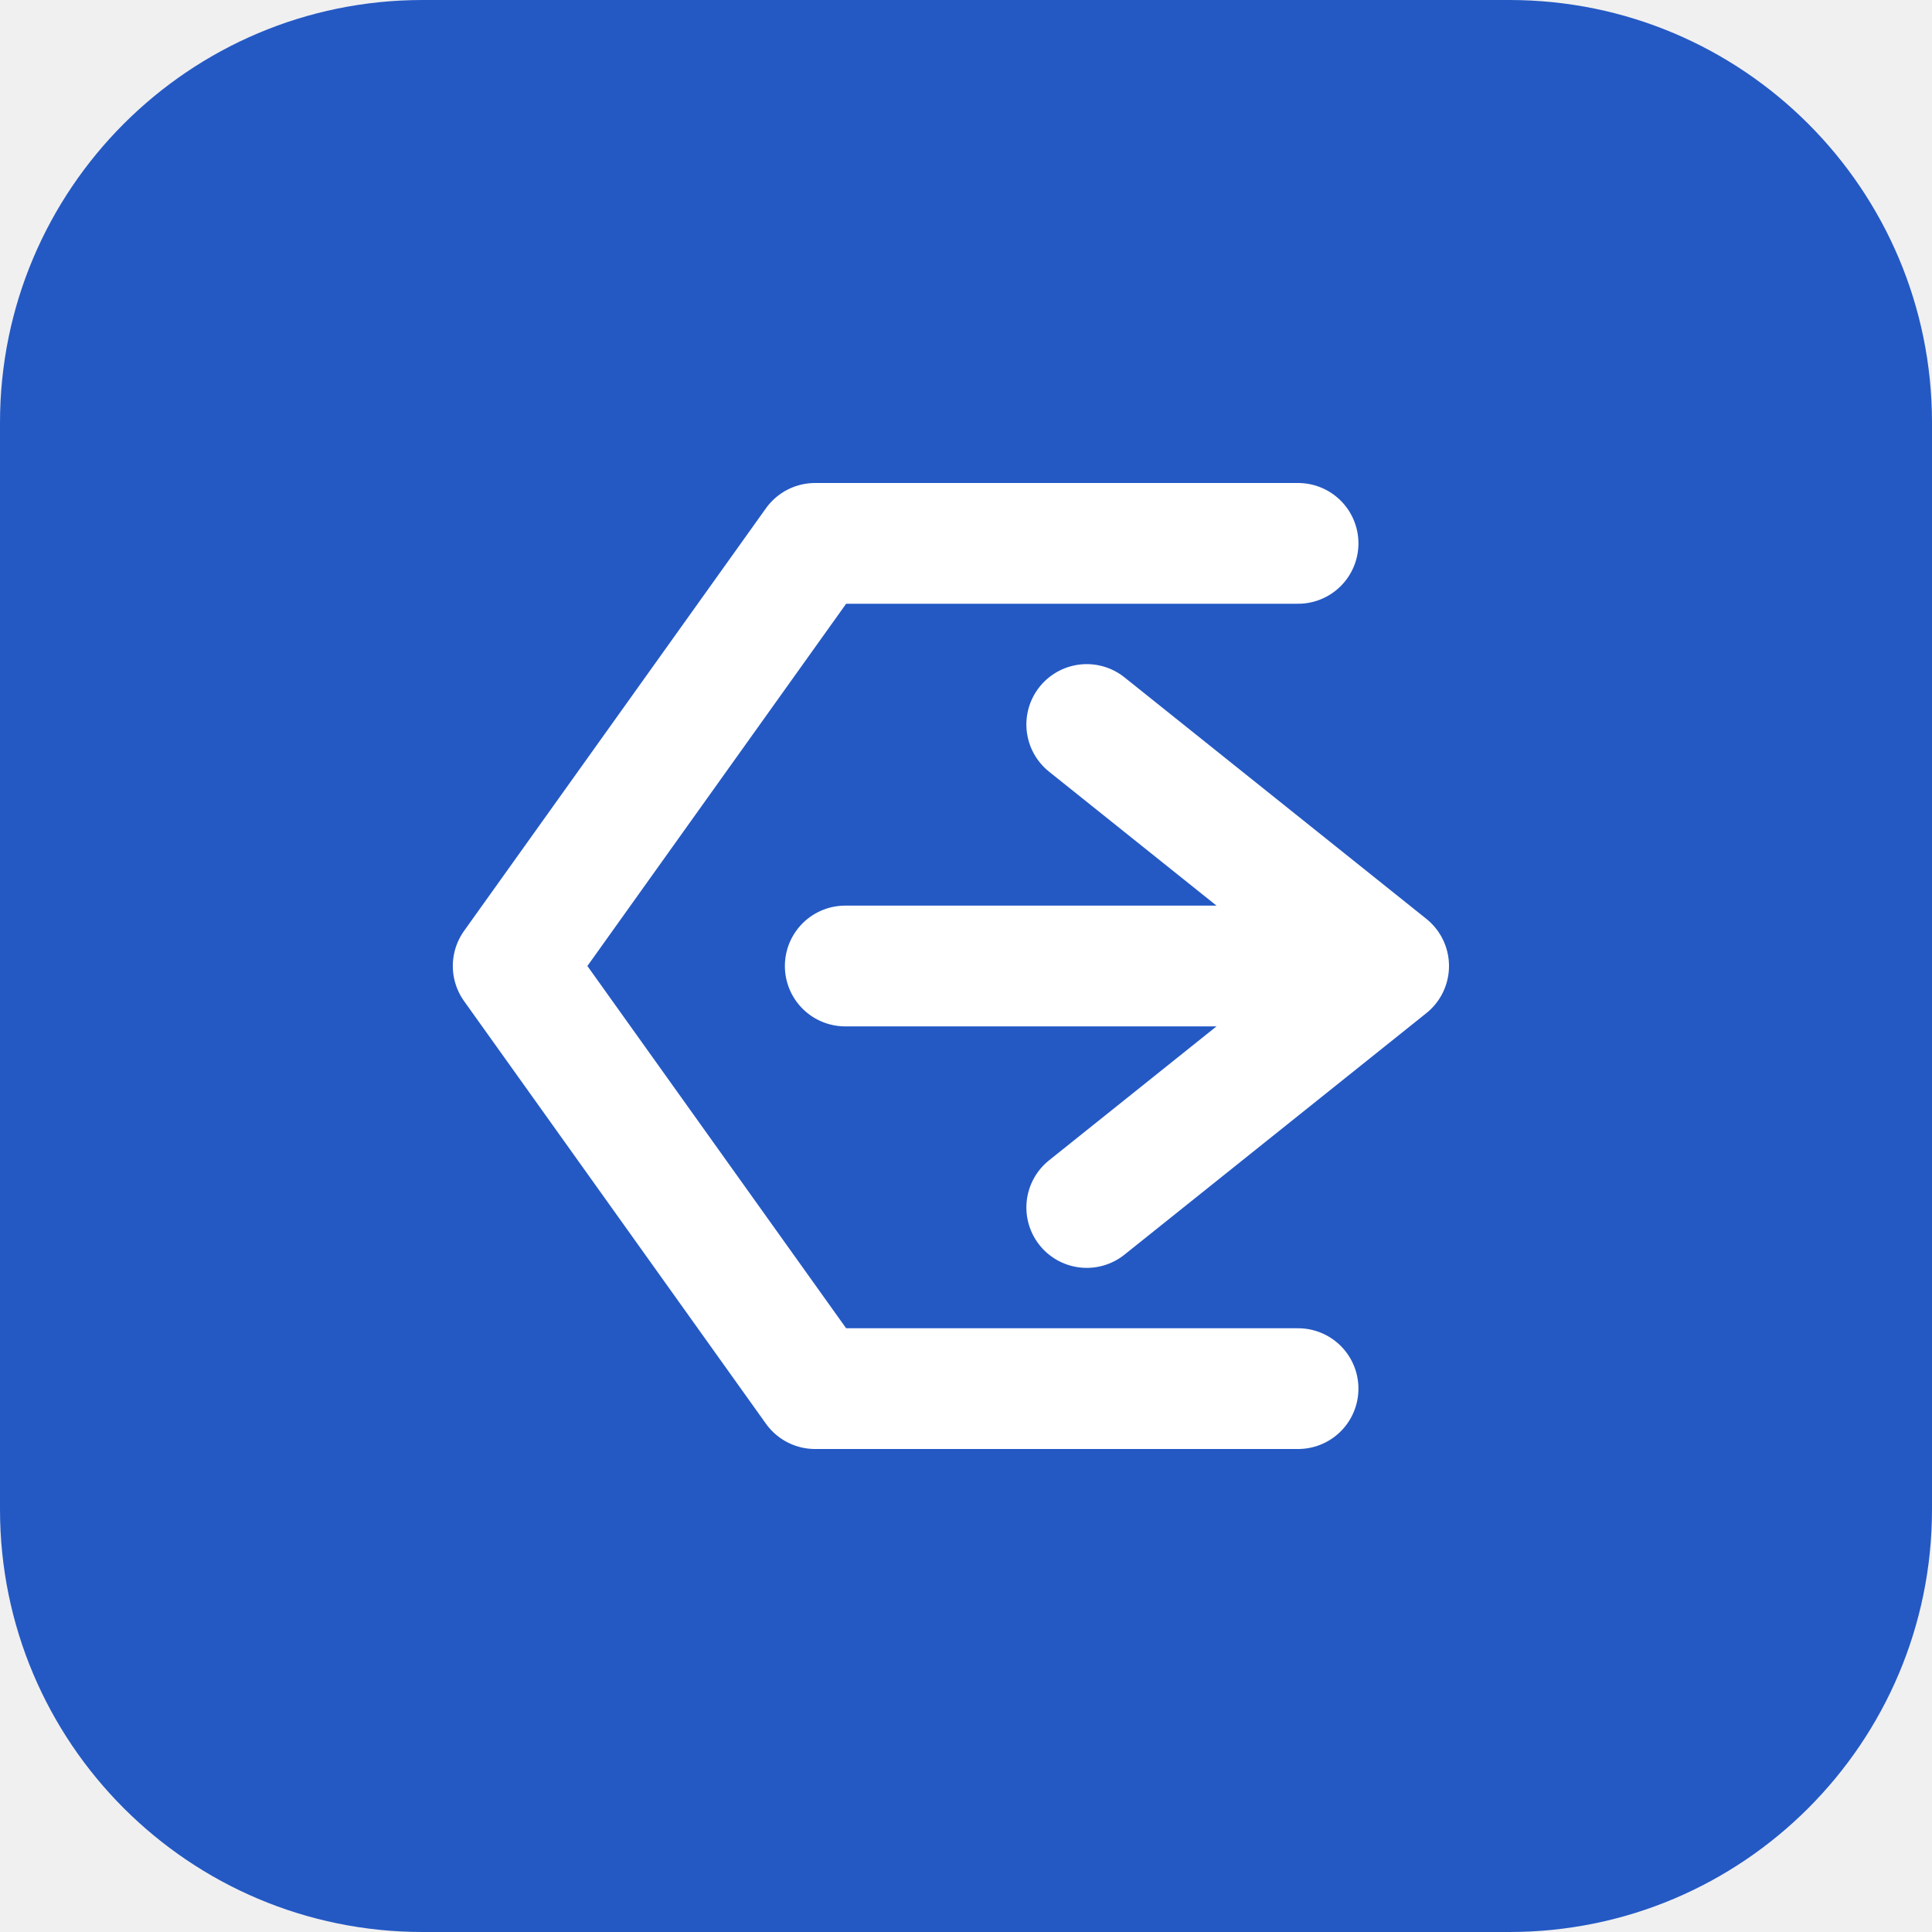
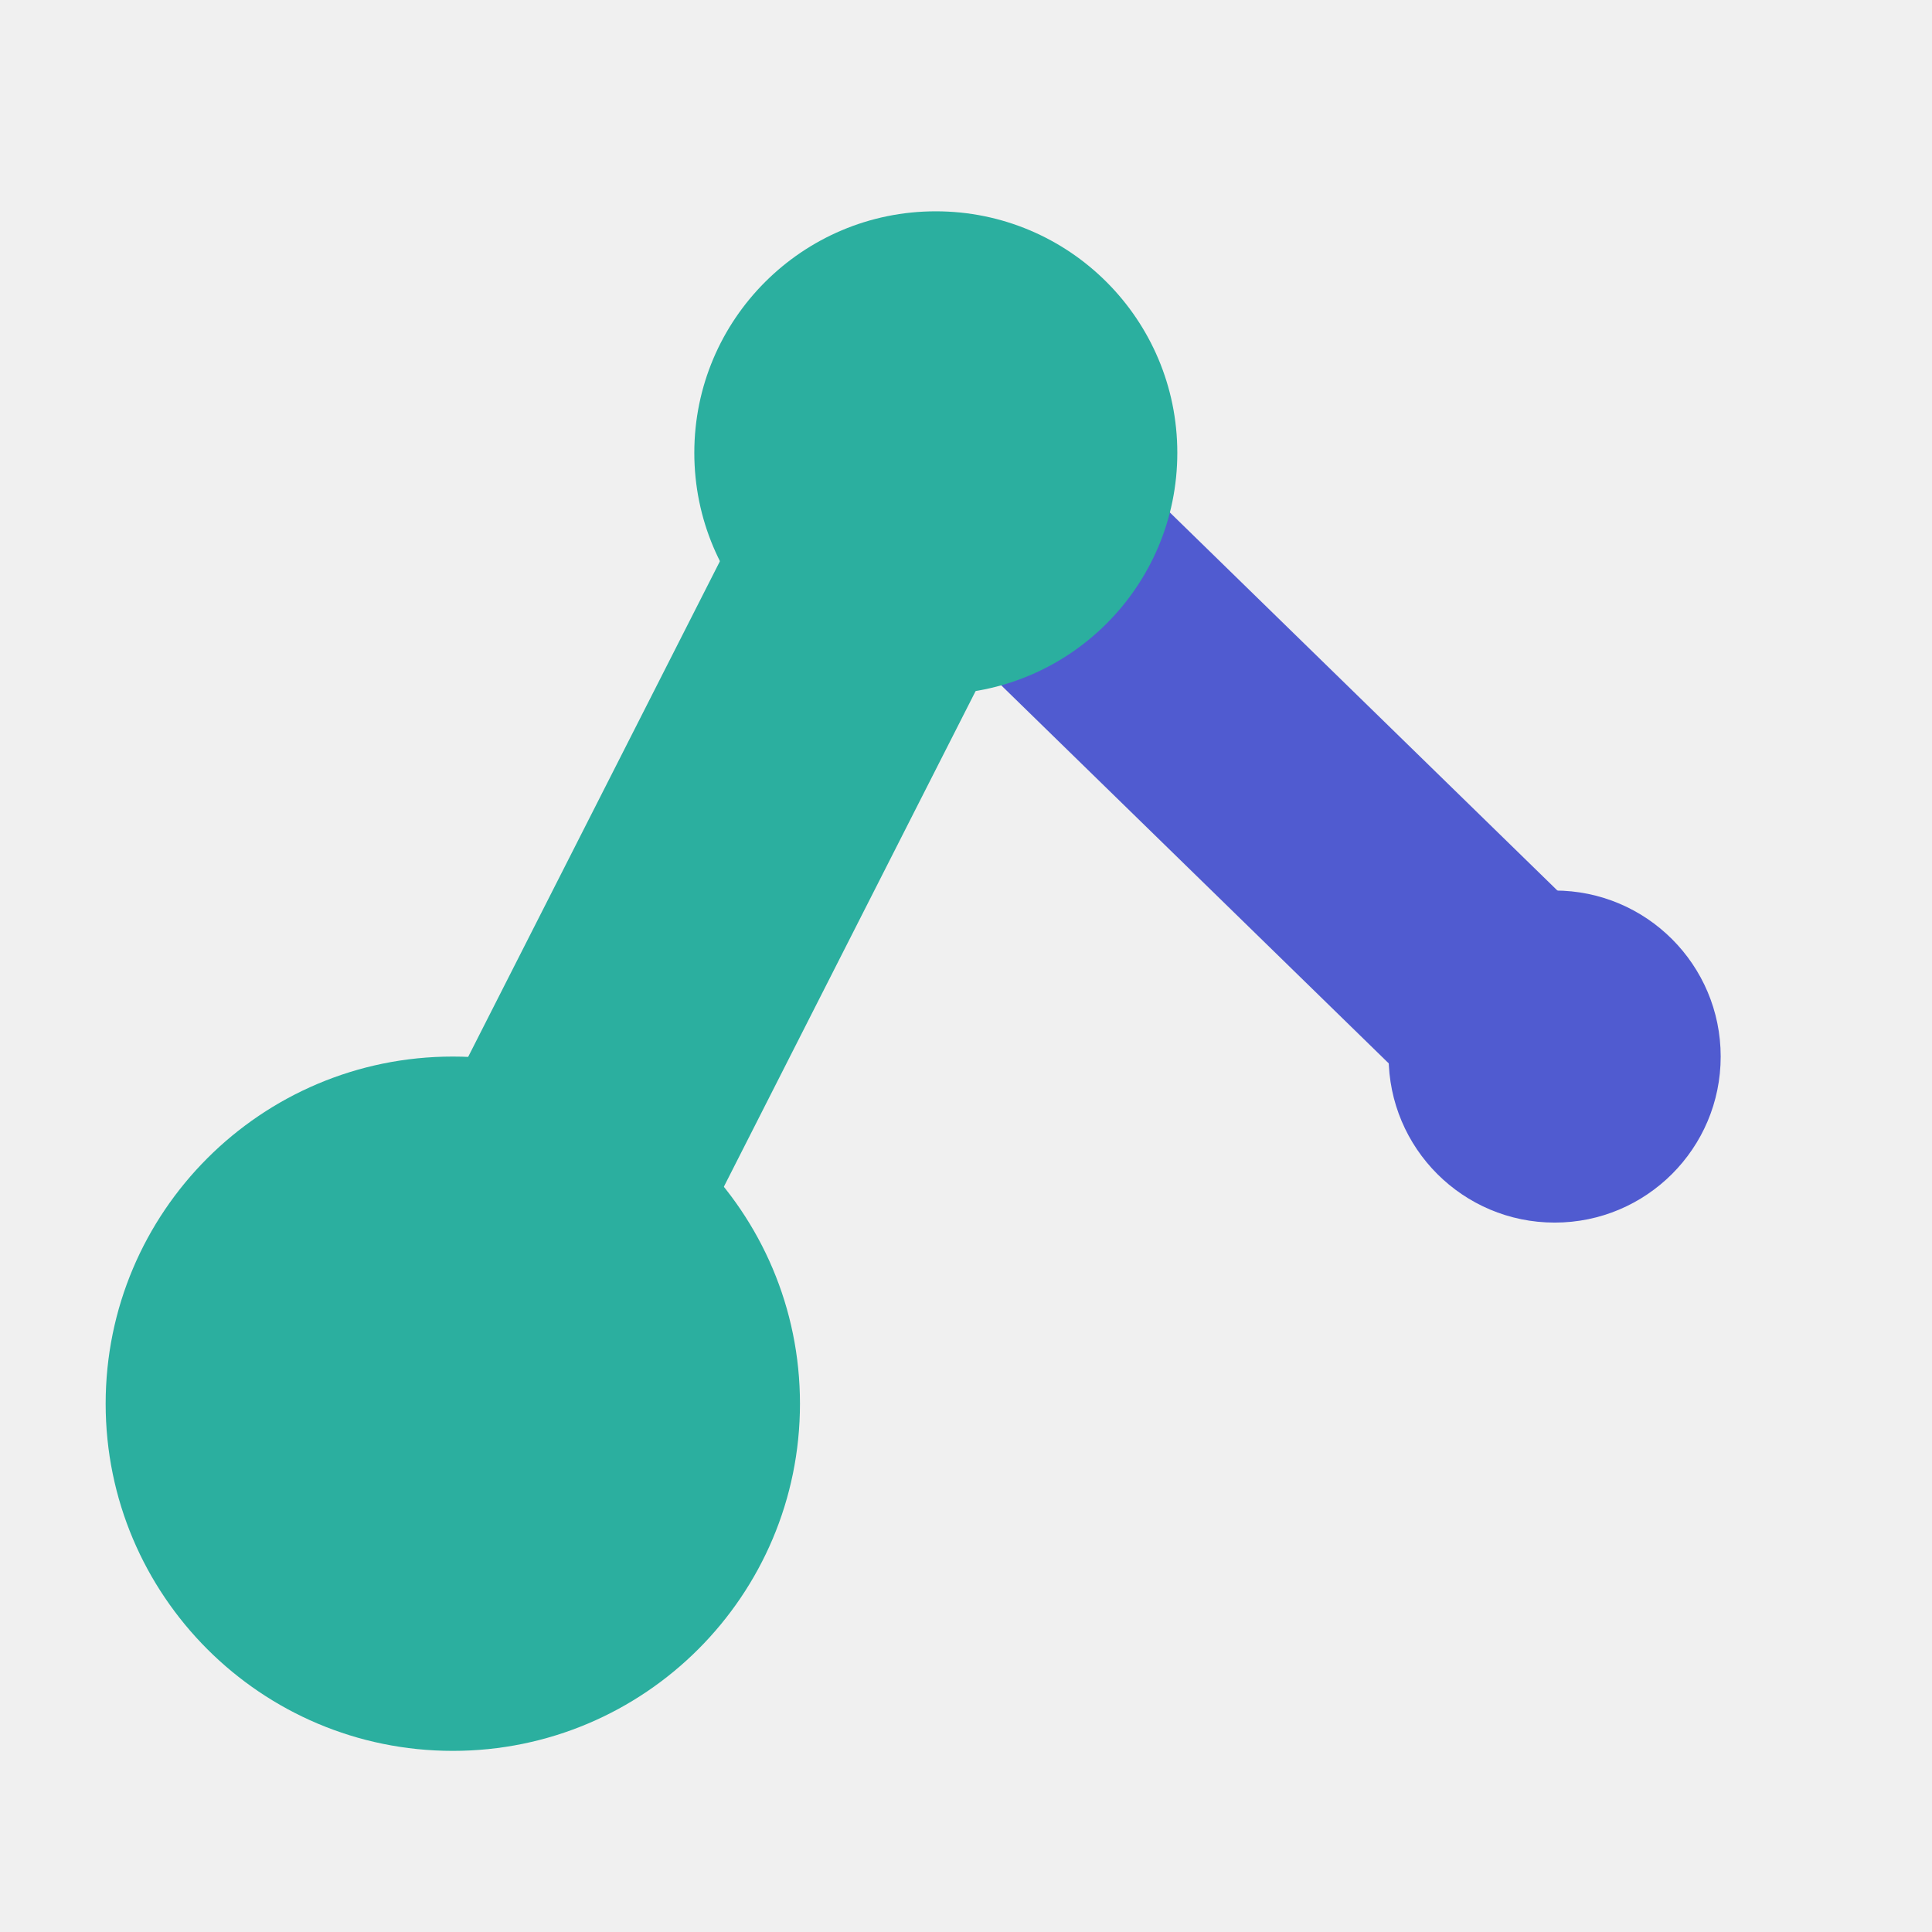
- <svg xmlns="http://www.w3.org/2000/svg" width="256" height="256" viewBox="0 0 64 64">
-   <rect width="64" height="64" rx="14" fill="#2459c4" />
-   <path d="M43 18H27L17 32l10 14h16M28 32h18M36 24l10 8-10 8" fill="none" stroke="#fff" stroke-width="4" stroke-linecap="round" stroke-linejoin="round" />
+ <svg xmlns="http://www.w3.org/2000/svg" width="256" height="256" viewBox="0 0 128 128" fill="none">
+   <path d="M62 30 103 70" stroke="#505BD0" stroke-width="16" stroke-linecap="round" />
+   <path d="M30 93 62 30" stroke="#2BAF9F" stroke-width="19" stroke-linecap="round" />
+   <circle cx="30" cy="93" r="23" fill="#2BAF9F" />
+   <circle cx="62" cy="30" r="16" fill="#2BAF9F" />
+   <circle cx="103" cy="70" r="11" fill="#505BD0" />
</svg>
